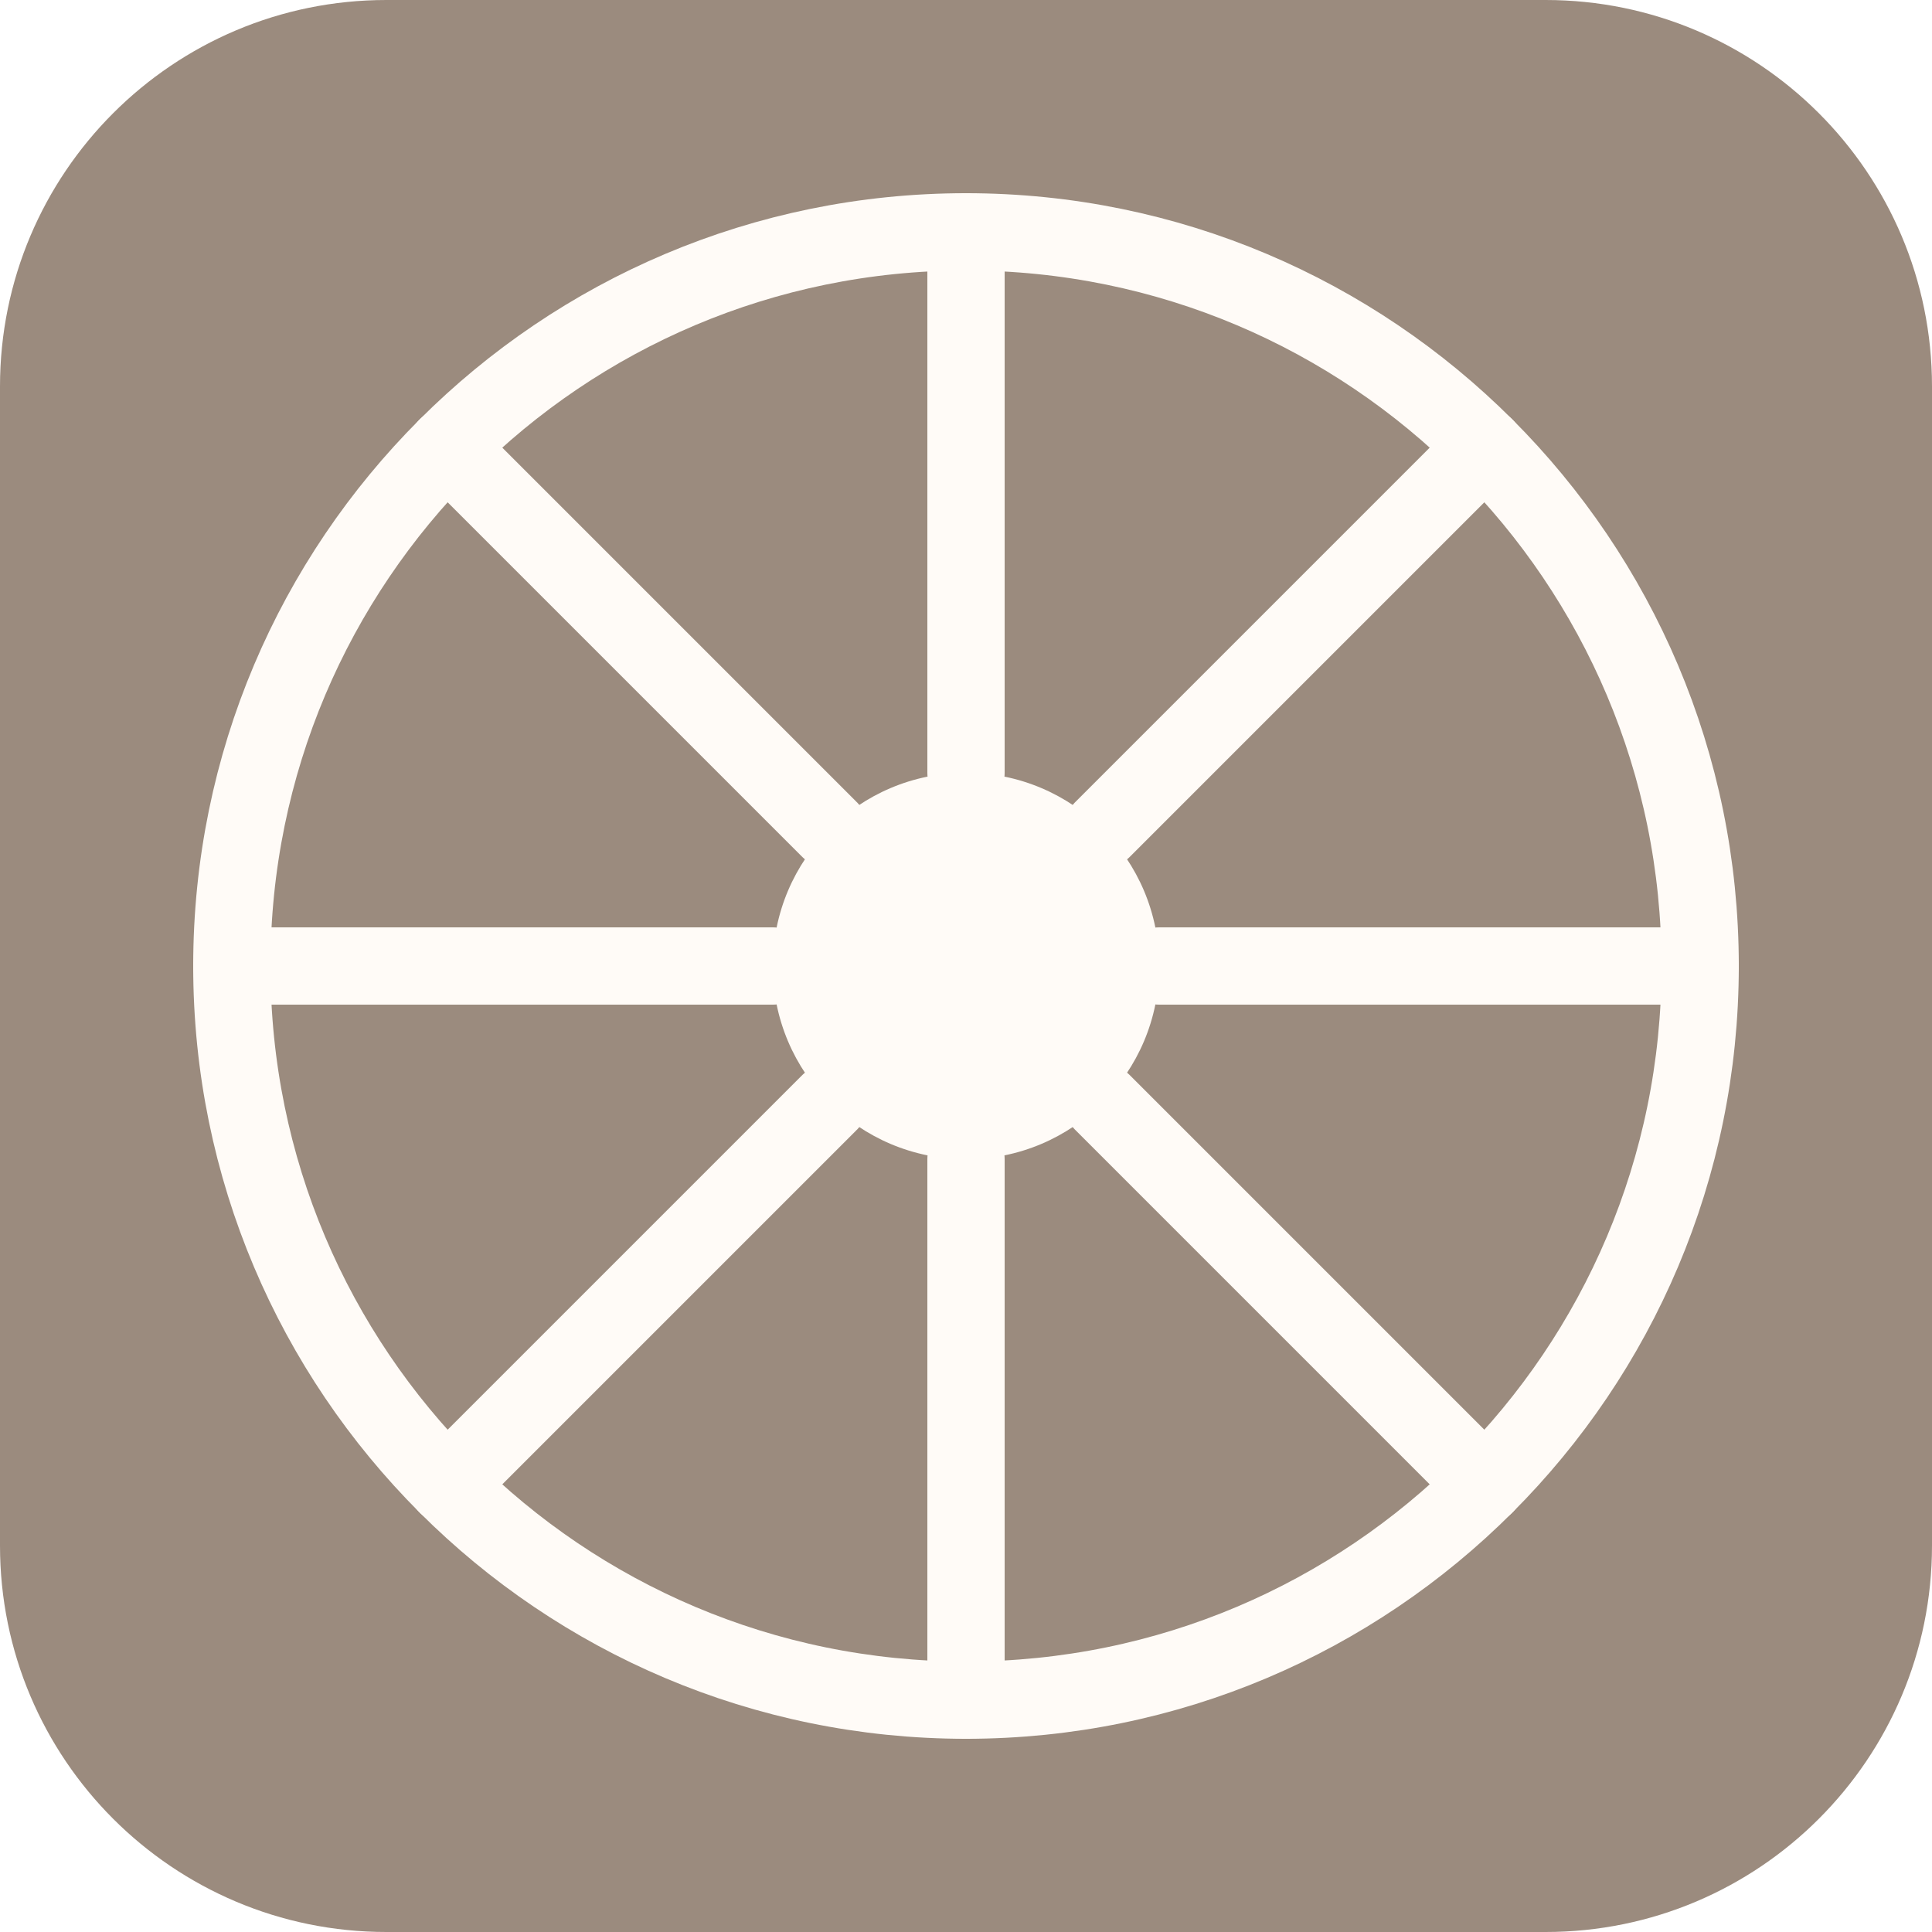
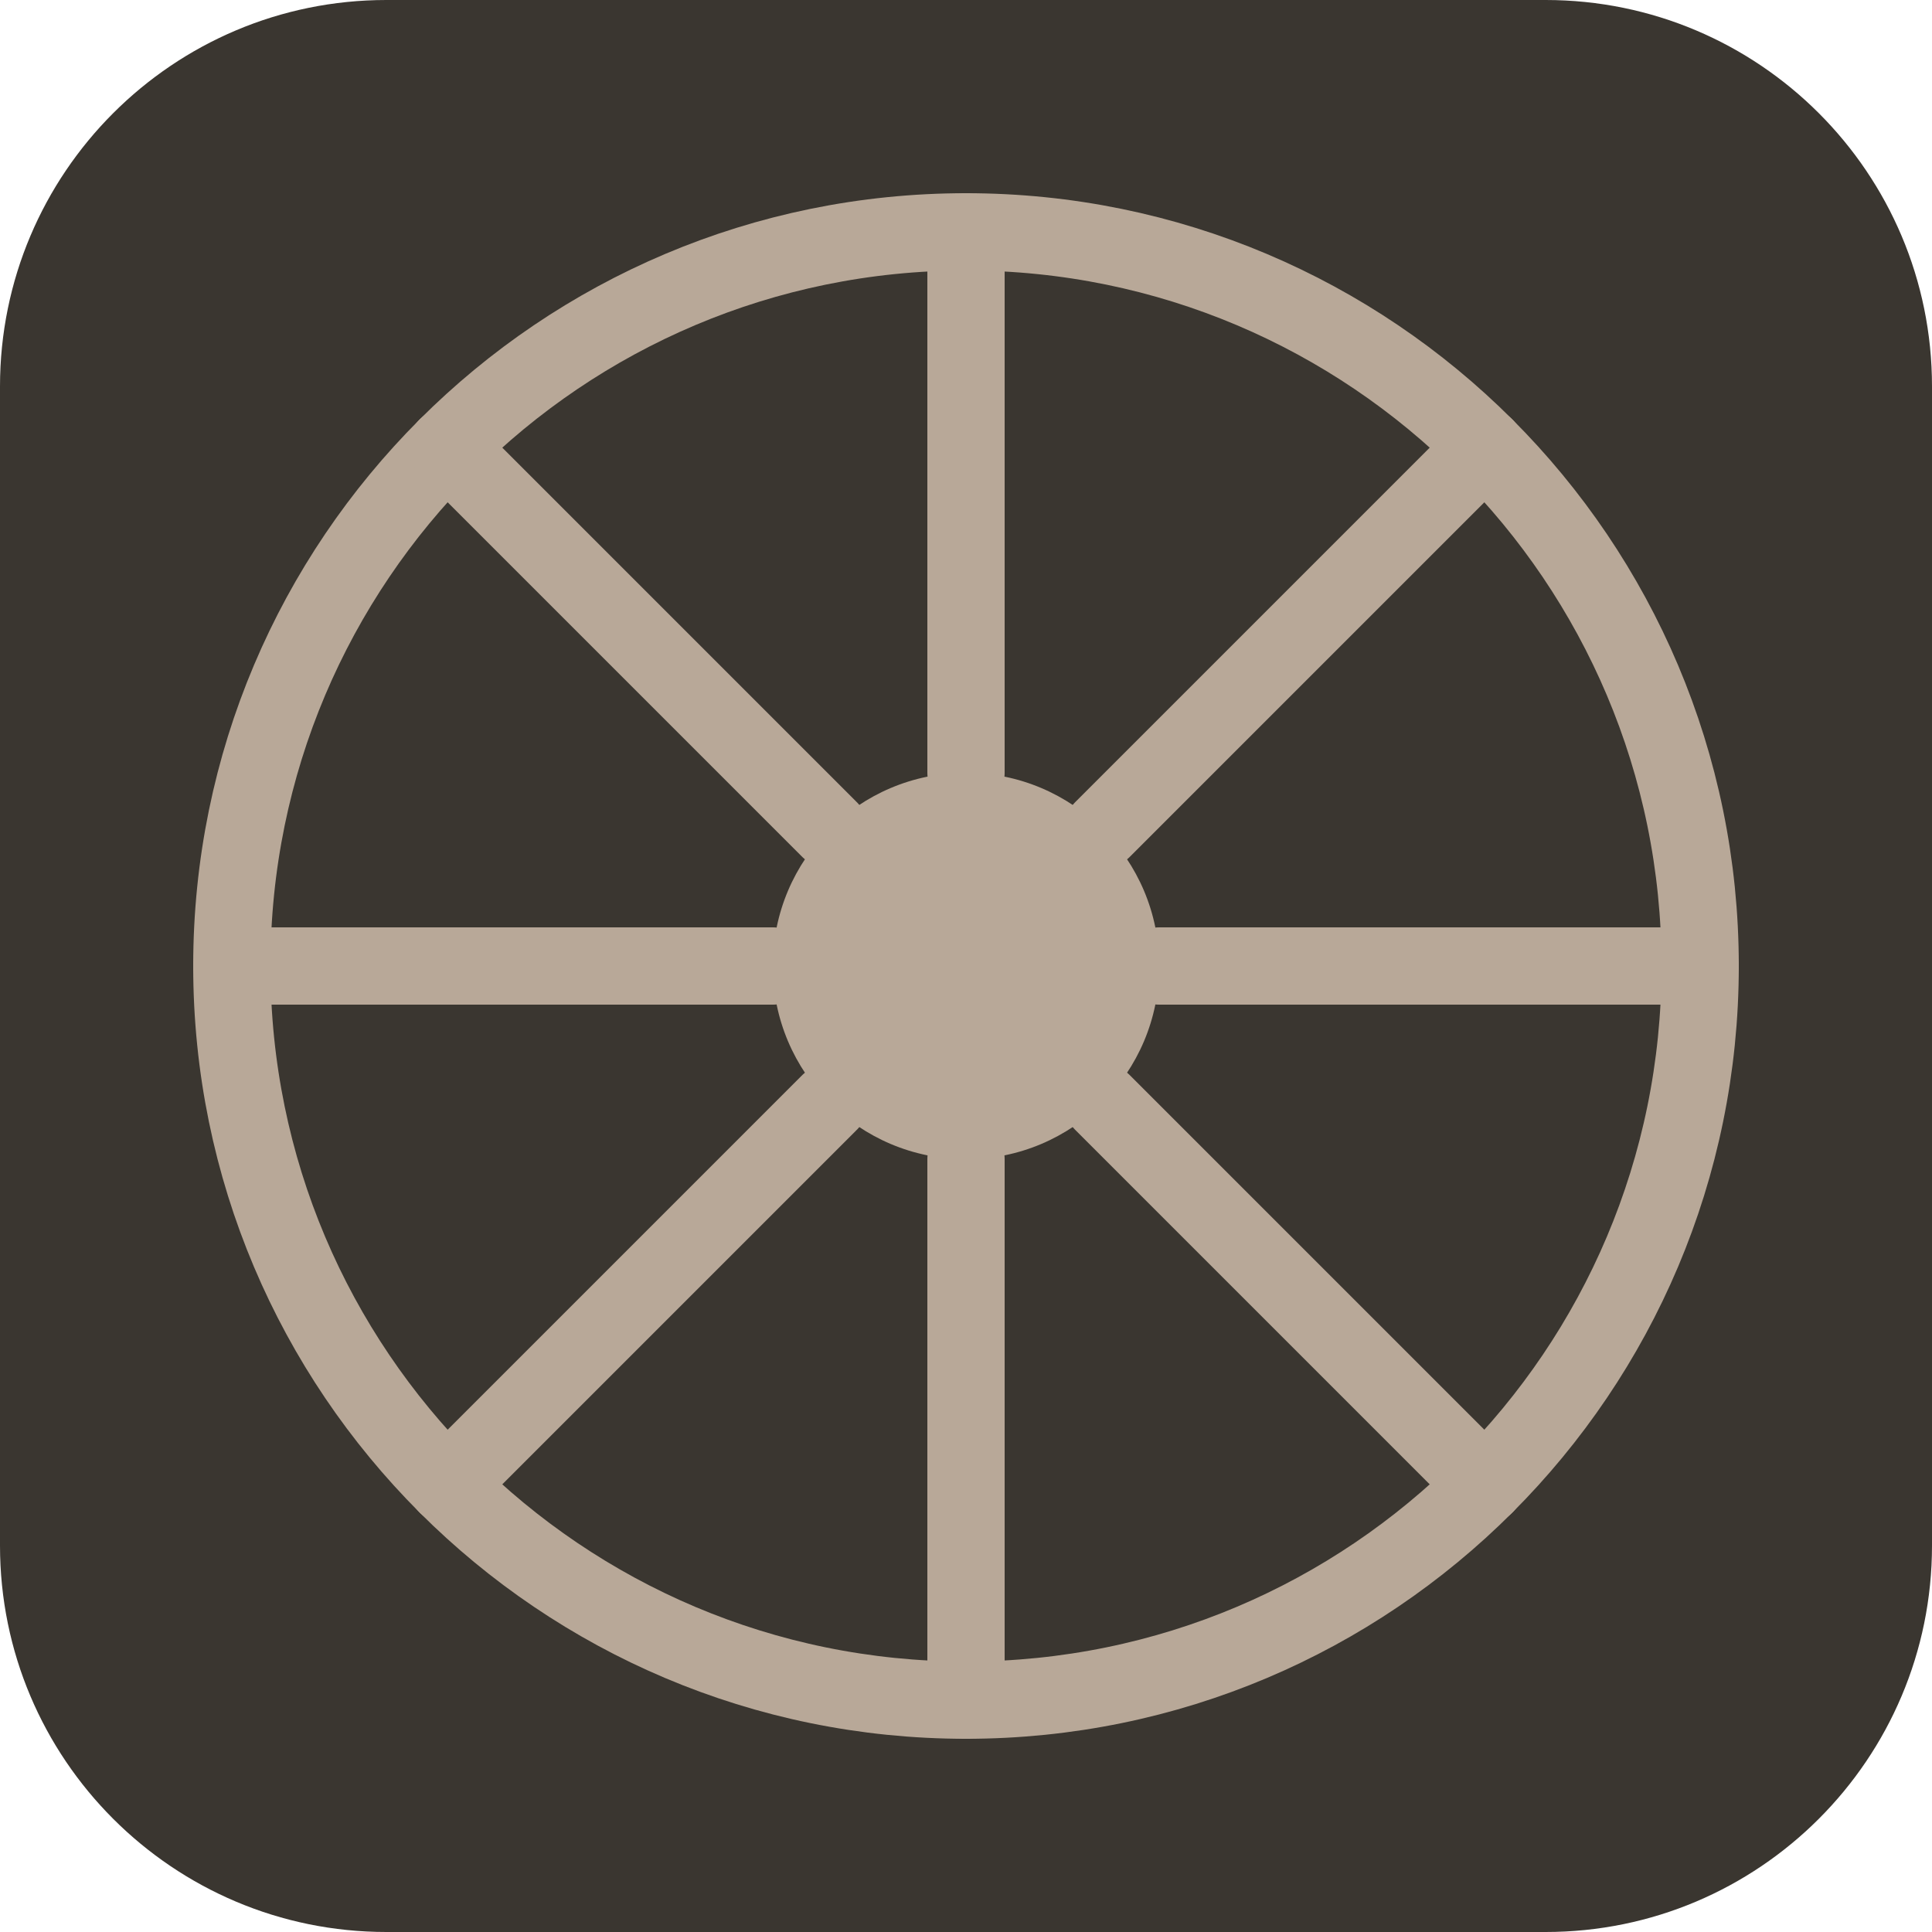
<svg xmlns="http://www.w3.org/2000/svg" viewBox="0 0 100 100">
-   <rect width="100" height="100" rx="20" fill="#9B8B7E" />
+   <rect width="100" height="100" rx="20" fill="#3A3630" />
  <g transform="translate(50,50)">
-     <circle cx="0" cy="0" r="38" stroke="#FFFBF7" stroke-width="4" fill="none" />
-     <line x1="0" y1="-10" x2="0" y2="-38" stroke="#FFFBF7" stroke-width="4" stroke-linecap="round" />
-     <line x1="7.07" y1="-7.07" x2="26.87" y2="-26.87" stroke="#FFFBF7" stroke-width="4" stroke-linecap="round" />
-     <line x1="10" y1="0" x2="38" y2="0" stroke="#FFFBF7" stroke-width="4" stroke-linecap="round" />
-     <line x1="7.07" y1="7.07" x2="26.87" y2="26.87" stroke="#FFFBF7" stroke-width="4" stroke-linecap="round" />
-     <line x1="0" y1="10" x2="0" y2="38" stroke="#FFFBF7" stroke-width="4" stroke-linecap="round" />
-     <line x1="-7.07" y1="7.07" x2="-26.87" y2="26.87" stroke="#FFFBF7" stroke-width="4" stroke-linecap="round" />
-     <line x1="-10" y1="0" x2="-38" y2="0" stroke="#FFFBF7" stroke-width="4" stroke-linecap="round" />
-     <line x1="-7.07" y1="-7.07" x2="-26.87" y2="-26.87" stroke="#FFFBF7" stroke-width="4" stroke-linecap="round" />
-     <circle cx="0" cy="0" r="10" fill="#FFFBF7" />
+     <circle cx="0" cy="0" r="38" stroke="#B8A898" stroke-width="4" fill="none" />
+     <line x1="0" y1="-10" x2="0" y2="-38" stroke="#B8A898" stroke-width="4" stroke-linecap="round" />
+     <line x1="7.07" y1="-7.07" x2="26.87" y2="-26.87" stroke="#B8A898" stroke-width="4" stroke-linecap="round" />
+     <line x1="10" y1="0" x2="38" y2="0" stroke="#B8A898" stroke-width="4" stroke-linecap="round" />
+     <line x1="7.07" y1="7.07" x2="26.87" y2="26.87" stroke="#B8A898" stroke-width="4" stroke-linecap="round" />
+     <line x1="0" y1="10" x2="0" y2="38" stroke="#B8A898" stroke-width="4" stroke-linecap="round" />
+     <line x1="-7.07" y1="7.07" x2="-26.87" y2="26.87" stroke="#B8A898" stroke-width="4" stroke-linecap="round" />
+     <line x1="-10" y1="0" x2="-38" y2="0" stroke="#B8A898" stroke-width="4" stroke-linecap="round" />
+     <line x1="-7.07" y1="-7.07" x2="-26.87" y2="-26.87" stroke="#B8A898" stroke-width="4" stroke-linecap="round" />
+     <circle cx="0" cy="0" r="10" fill="#B8A898" />
  </g>
</svg>
